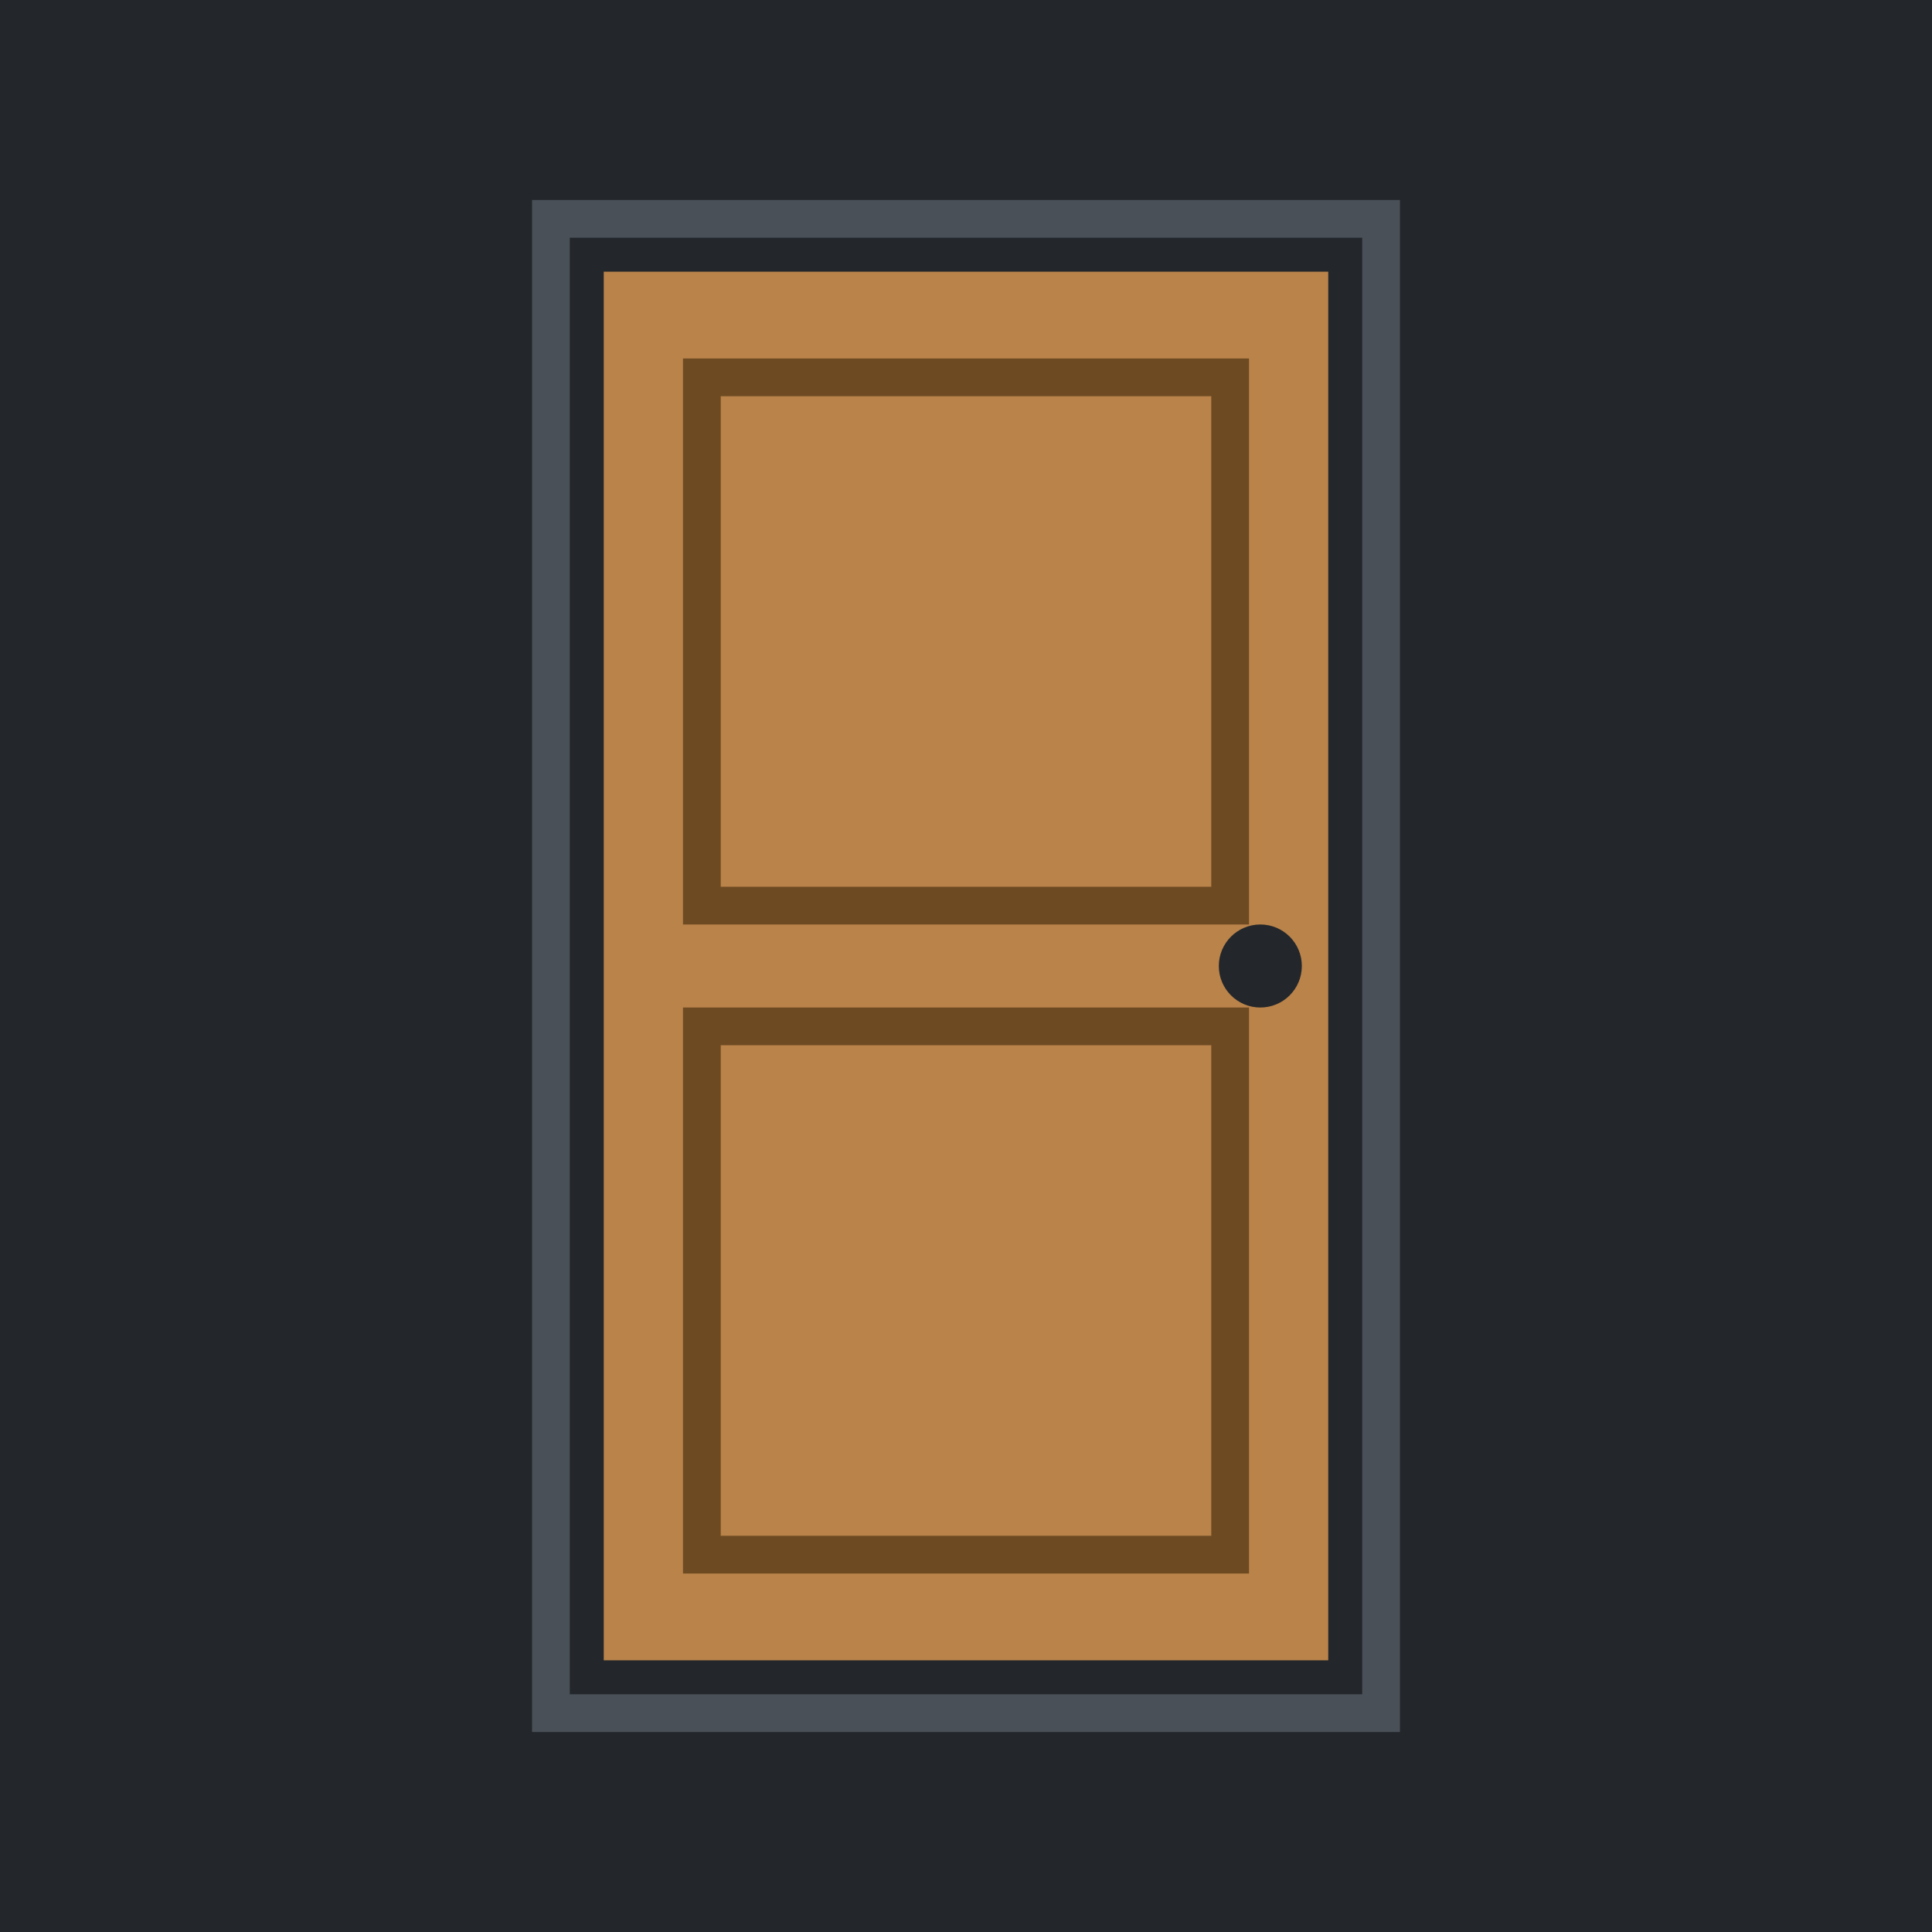
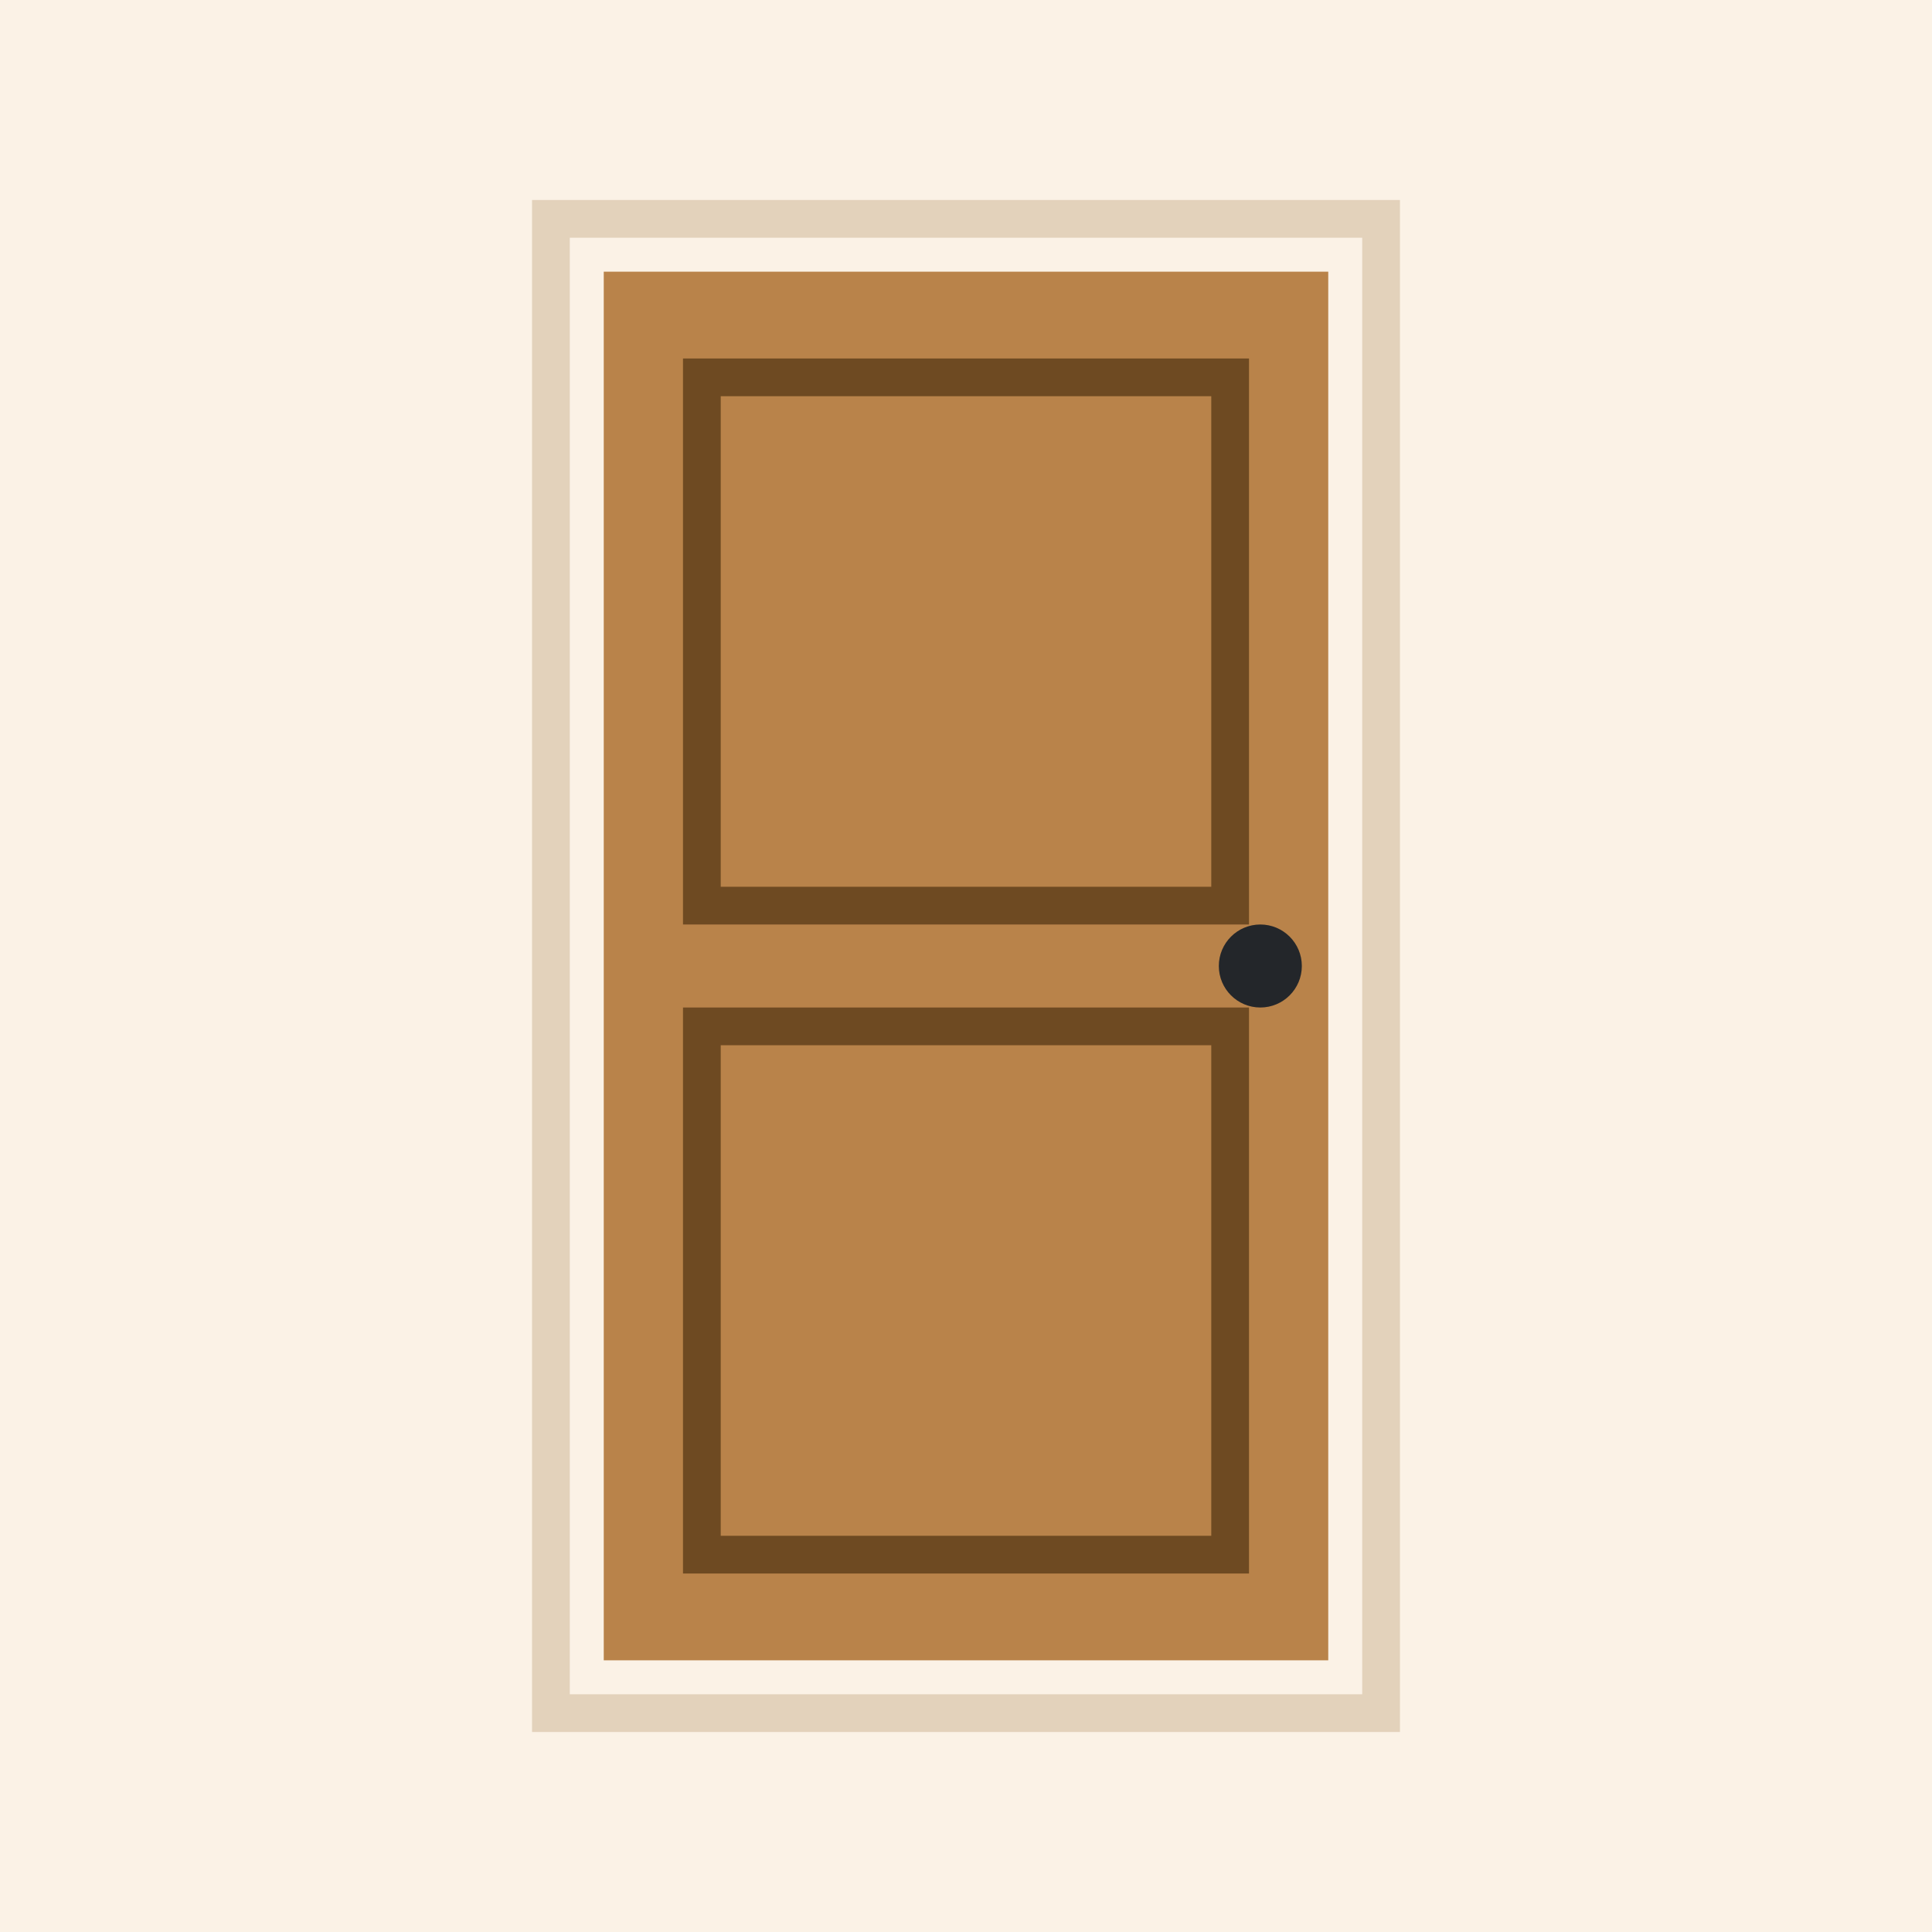
<svg xmlns="http://www.w3.org/2000/svg" viewBox="0 0 512 512">
-   <rect width="512" height="512" fill="#23262a" />
-   <rect x="146" y="58" width="220" height="396" fill="none" stroke="#4a5058" stroke-width="10" />
+   <rect width="512" height="512" rx="0" fill="#fbf2e6" />
+   <rect x="146" y="58" width="220" height="396" fill="none" stroke="#e3d2bb" stroke-width="10" />
  <rect x="160" y="72" width="192" height="368" fill="#b9834a" />
  <rect x="186" y="100" width="140" height="140" fill="none" stroke="#6e4a22" stroke-width="10" />
  <rect x="186" y="272" width="140" height="140" fill="none" stroke="#6e4a22" stroke-width="10" />
  <circle cx="334" cy="256" r="11" fill="#23262a" />
</svg>
